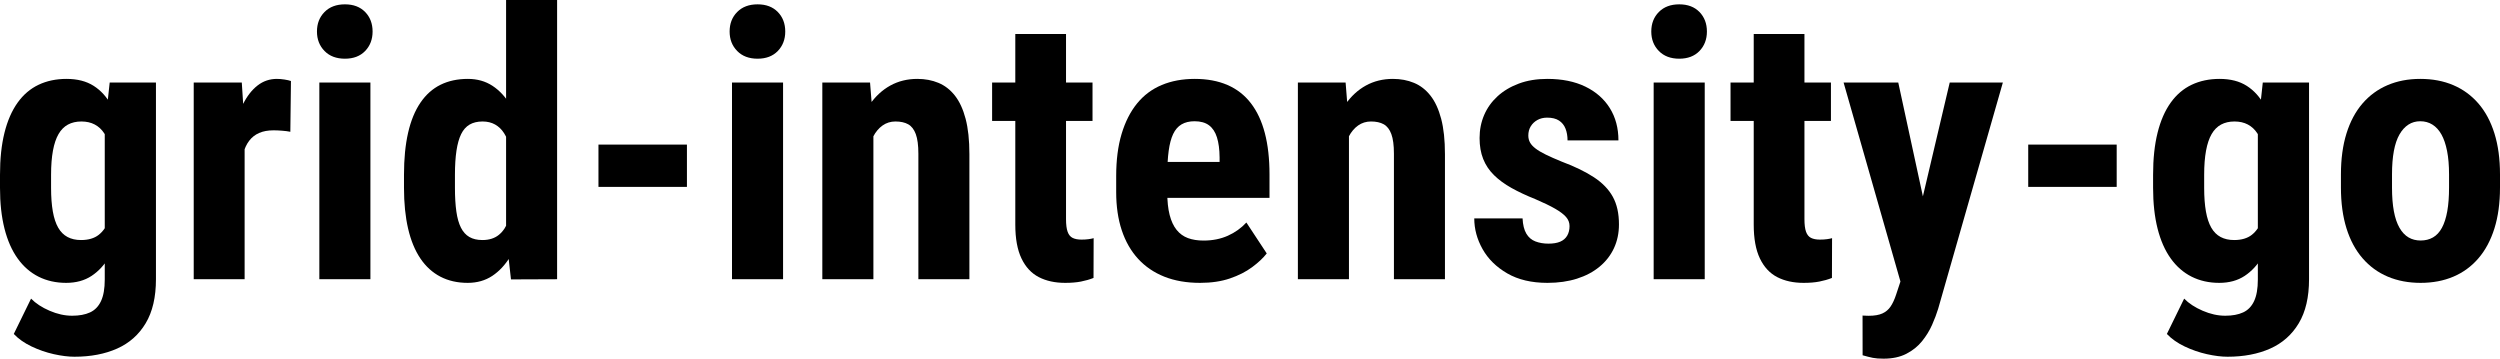
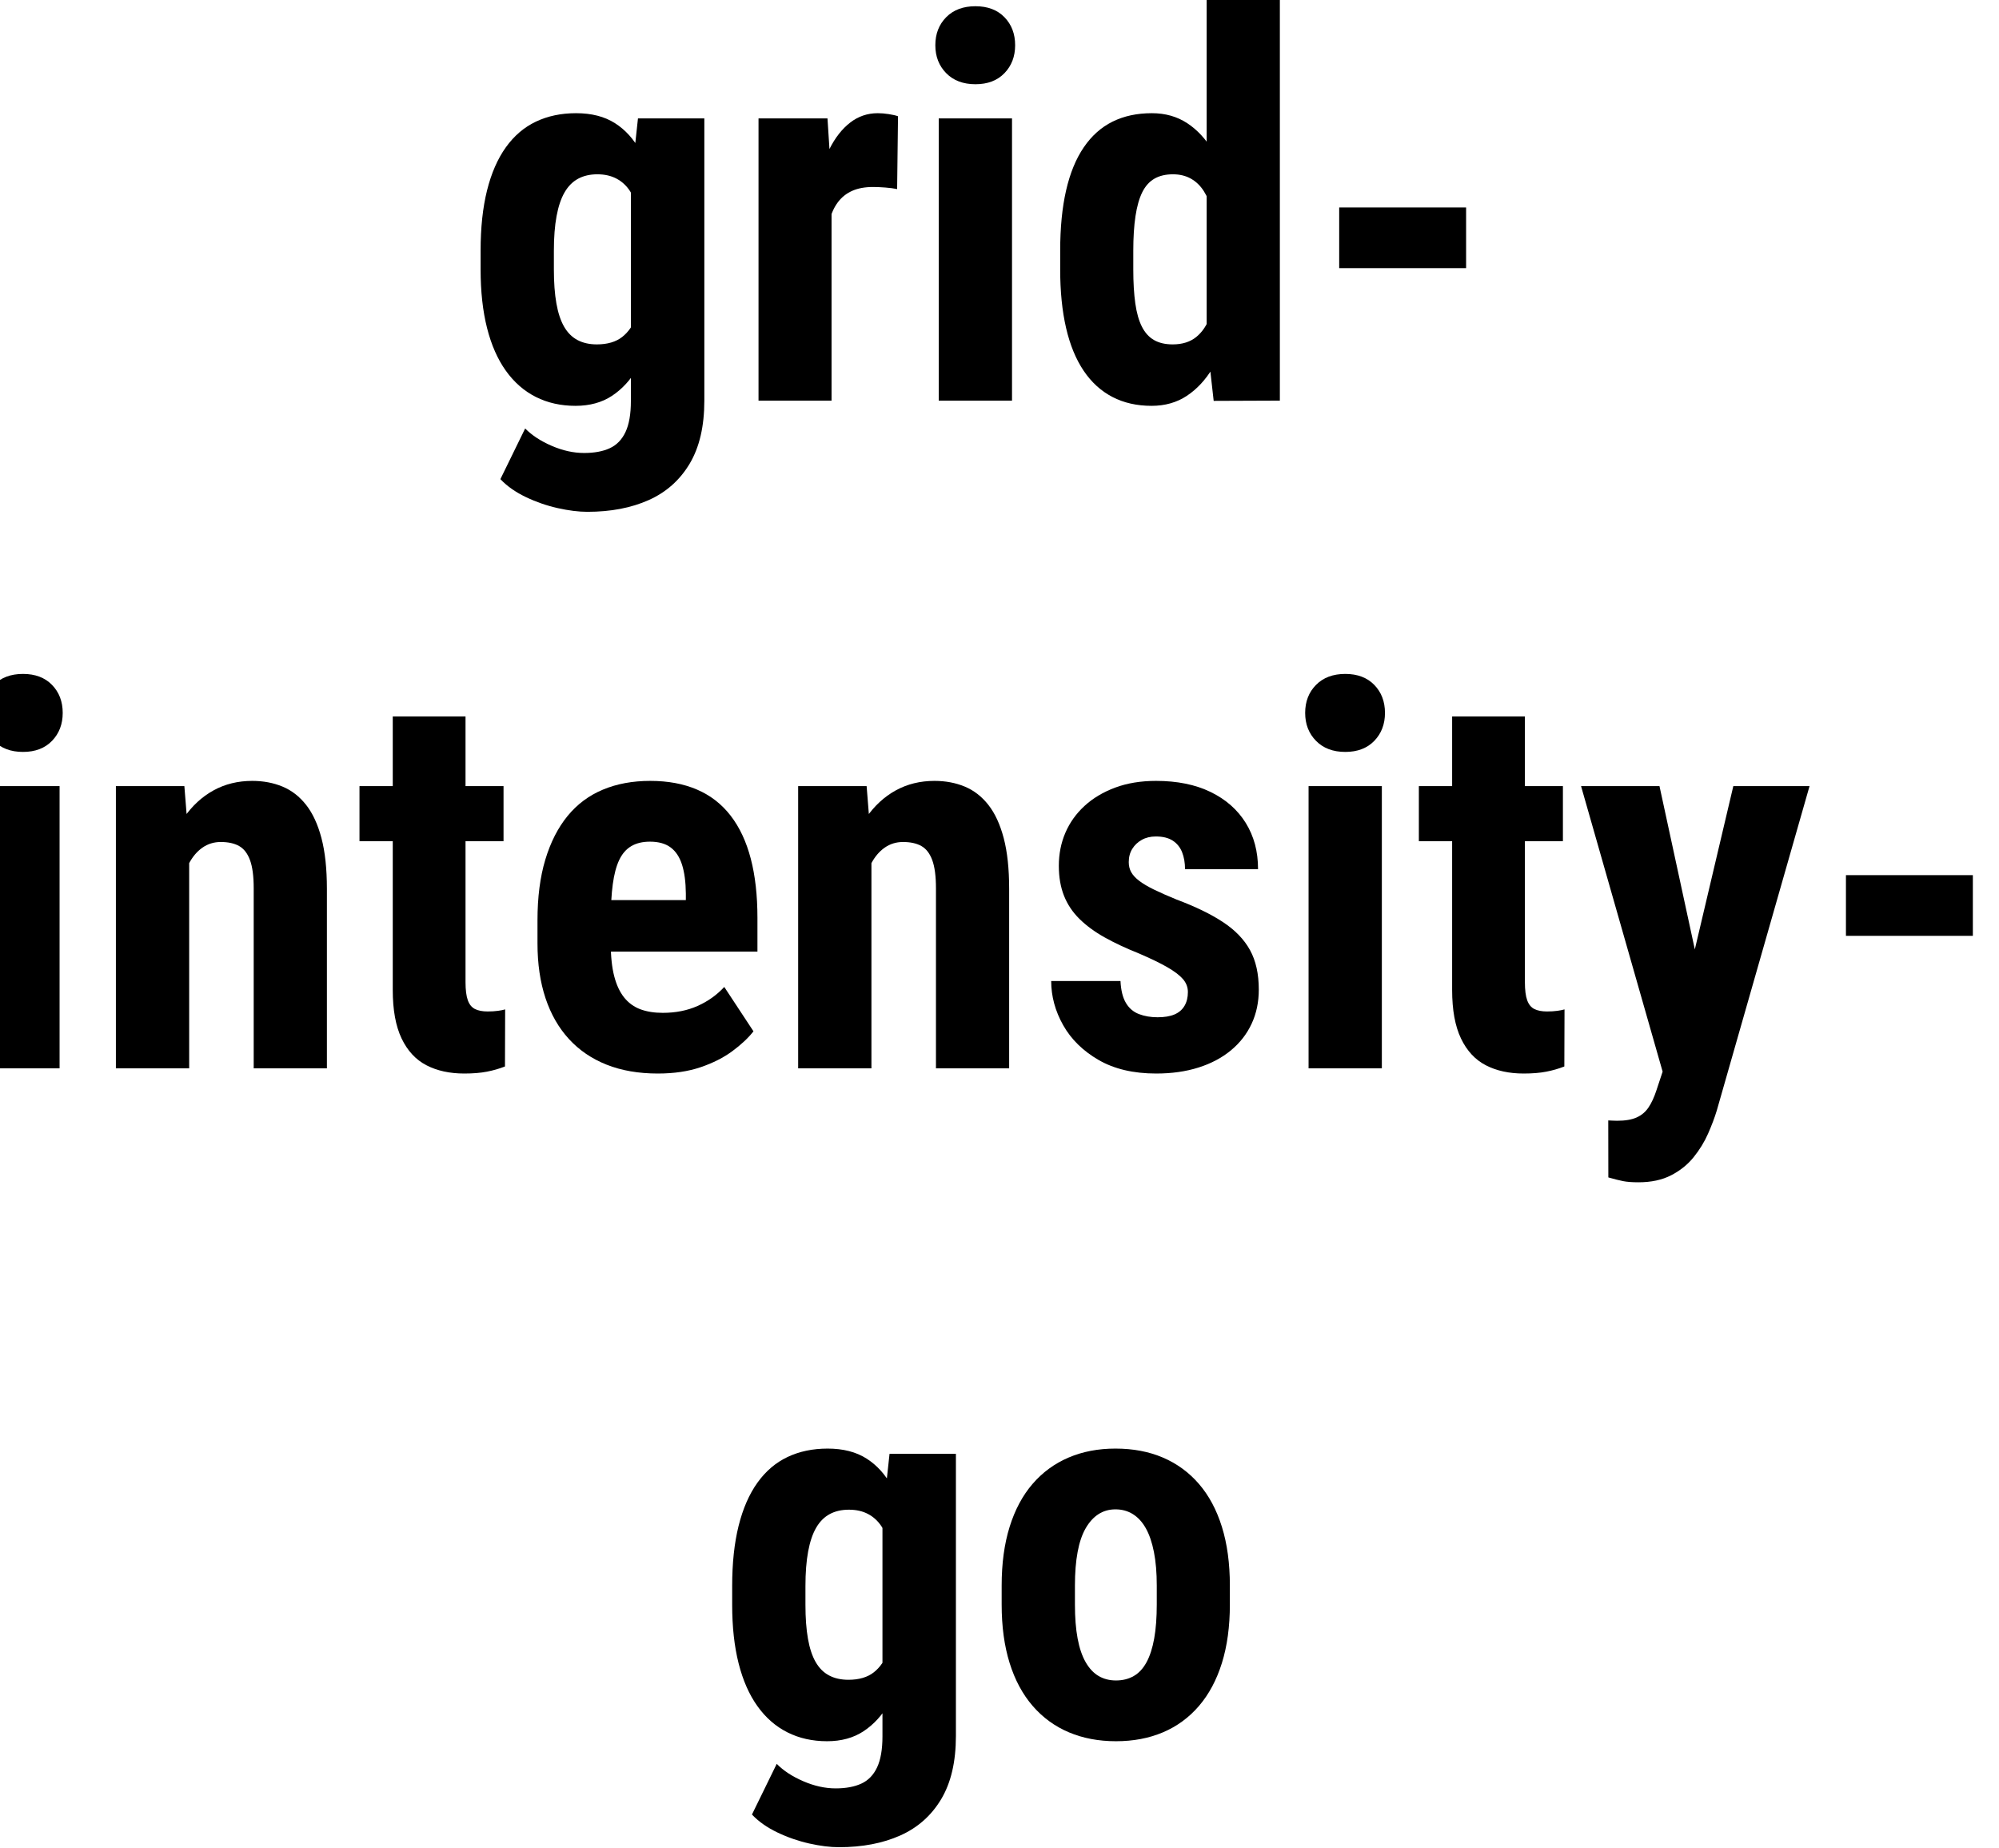
- <svg xmlns="http://www.w3.org/2000/svg" viewBox="0 0 671.50 96.34">
+ <svg xmlns="http://www.w3.org/2000/svg" viewBox="0 0 374.26 345.82">
  <g fill="#000000" transform="translate(-3.38,75.00)">
-     <path d="M32.843 -52.832H45.268V0.002Q45.268 7.216 42.511 11.825Q39.754 16.434 34.843 18.625Q29.932 20.817 23.372 20.817Q20.903 20.817 17.811 20.123Q14.72 19.429 11.836 18.05Q8.952 16.671 7.084 14.701L11.722 5.212Q13.612 7.139 16.705 8.471Q19.798 9.804 22.755 9.804Q25.628 9.804 27.567 8.91Q29.506 8.017 30.512 5.873Q31.517 3.73 31.517 0.077V-40.568ZM3.38 -24.559V-28.06Q3.38 -34.522 4.586 -39.354Q5.792 -44.185 8.106 -47.42Q10.42 -50.655 13.743 -52.232Q17.066 -53.809 21.251 -53.809Q25.603 -53.809 28.535 -51.941Q31.467 -50.073 33.281 -46.69Q35.095 -43.307 36.099 -38.719Q37.103 -34.132 37.66 -28.664V-23.573Q37.117 -18.4 35.917 -13.922Q34.716 -9.443 32.762 -6.101Q30.807 -2.759 27.972 -0.891Q25.137 0.977 21.154 0.977Q17.032 0.977 13.734 -0.681Q10.436 -2.338 8.115 -5.582Q5.793 -8.825 4.587 -13.591Q3.38 -18.357 3.38 -24.559ZM17.099 -28.06V-24.559Q17.099 -20.874 17.568 -18.208Q18.038 -15.542 19.009 -13.85Q19.981 -12.158 21.516 -11.342Q23.052 -10.526 25.138 -10.526Q28.122 -10.526 29.897 -11.924Q31.672 -13.322 32.527 -15.781Q33.382 -18.24 33.499 -21.485V-30.707Q33.44 -33.419 32.894 -35.562Q32.347 -37.705 31.352 -39.226Q30.357 -40.746 28.826 -41.558Q27.295 -42.369 25.235 -42.369Q23.168 -42.369 21.632 -41.538Q20.096 -40.706 19.1 -38.983Q18.104 -37.259 17.601 -34.535Q17.099 -31.812 17.099 -28.06Z" />
-     <path d="M69.085 -41.051V0.0H55.413V-52.832H68.325ZM81.529 -53.239 81.364 -39.603Q80.437 -39.796 79.136 -39.895Q77.835 -39.994 76.859 -39.994Q74.583 -39.994 72.967 -39.28Q71.351 -38.566 70.295 -37.171Q69.239 -35.775 68.714 -33.744Q68.188 -31.712 68.079 -29.078L65.487 -30.072Q65.487 -35.269 66.286 -39.584Q67.085 -43.899 68.687 -47.089Q70.29 -50.279 72.565 -52.044Q74.841 -53.809 77.747 -53.809Q78.693 -53.809 79.791 -53.638Q80.889 -53.468 81.529 -53.239Z" />
-     <path d="M102.873 -52.832V0.0H89.155V-52.832ZM88.516 -66.533Q88.516 -69.719 90.547 -71.777Q92.578 -73.834 96.027 -73.834Q99.461 -73.834 101.459 -71.777Q103.458 -69.719 103.458 -66.533Q103.458 -63.379 101.459 -61.305Q99.461 -59.232 96.027 -59.232Q92.578 -59.232 90.547 -61.305Q88.516 -63.379 88.516 -66.533Z" />
-     <path d="M139.315 -11.654V-75.0H153.019V0.0L140.629 0.048ZM111.892 -24.559V-28.06Q111.892 -34.522 112.998 -39.354Q114.104 -44.185 116.308 -47.42Q118.512 -50.655 121.705 -52.232Q124.897 -53.809 129.051 -53.809Q132.822 -53.809 135.671 -51.941Q138.52 -50.073 140.516 -46.69Q142.512 -43.307 143.731 -38.719Q144.95 -34.132 145.473 -28.664V-23.573Q144.868 -18.4 143.666 -13.922Q142.463 -9.443 140.443 -6.101Q138.423 -2.759 135.597 -0.891Q132.772 0.977 129.001 0.977Q124.878 0.977 121.679 -0.681Q118.48 -2.338 116.292 -5.582Q114.104 -8.825 112.998 -13.591Q111.892 -18.357 111.892 -24.559ZM125.578 -28.06V-24.559Q125.578 -20.874 125.955 -18.208Q126.332 -15.542 127.187 -13.85Q128.041 -12.158 129.454 -11.342Q130.867 -10.526 132.952 -10.526Q135.672 -10.526 137.381 -11.924Q139.089 -13.322 139.944 -15.781Q140.799 -18.24 140.916 -21.485V-30.707Q140.843 -33.419 140.296 -35.562Q139.749 -37.705 138.778 -39.226Q137.807 -40.746 136.359 -41.558Q134.911 -42.369 133.002 -42.369Q130.935 -42.369 129.514 -41.538Q128.093 -40.706 127.246 -38.983Q126.4 -37.259 125.989 -34.535Q125.578 -31.812 125.578 -28.06Z" />
-     <path d="M187.889 -36.163V-24.801H164.128V-36.163Z" />
-     <path d="M213.712 -52.832V0.0H199.995V-52.832ZM199.355 -66.533Q199.355 -69.719 201.387 -71.777Q203.418 -73.834 206.866 -73.834Q210.3 -73.834 212.299 -71.777Q214.298 -69.719 214.298 -66.533Q214.298 -63.379 212.299 -61.305Q210.3 -59.232 206.866 -59.232Q203.418 -59.232 201.387 -61.305Q199.355 -63.379 199.355 -66.533Z" />
-     <path d="M237.975 -41.553V0.0H224.256V-52.832H237.075ZM235.96 -28.238 232.283 -28.124Q232.201 -34.069 233.429 -38.806Q234.657 -43.544 236.974 -46.896Q239.292 -50.247 242.529 -52.028Q245.766 -53.809 249.783 -53.809Q252.888 -53.809 255.451 -52.742Q258.014 -51.676 259.87 -49.315Q261.725 -46.954 262.743 -43.094Q263.76 -39.234 263.76 -33.597V0.0H250.056V-33.71Q250.056 -37.103 249.36 -38.984Q248.665 -40.864 247.321 -41.617Q245.977 -42.369 243.888 -42.369Q241.959 -42.369 240.44 -41.299Q238.921 -40.228 237.914 -38.298Q236.907 -36.369 236.41 -33.797Q235.913 -31.225 235.96 -28.238Z" />
-     <path d="M296.831 -52.832V-42.521H269.861V-52.832ZM276.09 -65.872H289.714V-16.136Q289.714 -13.943 290.142 -12.749Q290.569 -11.554 291.488 -11.098Q292.407 -10.642 293.862 -10.642Q294.939 -10.642 295.799 -10.763Q296.658 -10.883 297.133 -11.03L297.099 -0.345Q295.525 0.276 293.727 0.626Q291.93 0.977 289.489 0.977Q285.383 0.977 282.393 -0.573Q279.403 -2.123 277.747 -5.586Q276.09 -9.048 276.09 -14.667Z" />
-     <path d="M325.715 0.977Q320.303 0.977 316.128 -0.682Q311.954 -2.34 309.07 -5.488Q306.186 -8.635 304.687 -13.141Q303.188 -17.646 303.188 -23.389V-27.735Q303.188 -34.192 304.649 -39.056Q306.11 -43.919 308.804 -47.22Q311.497 -50.521 315.419 -52.165Q319.341 -53.809 324.294 -53.809Q329.289 -53.809 333.067 -52.177Q336.846 -50.546 339.357 -47.288Q341.869 -44.03 343.119 -39.246Q344.369 -34.463 344.369 -28.143V-21.852H308.99V-31.496H330.963V-32.732Q330.933 -35.952 330.252 -38.109Q329.571 -40.265 328.116 -41.349Q326.66 -42.432 324.242 -42.432Q322.162 -42.432 320.739 -41.59Q319.315 -40.748 318.487 -38.999Q317.658 -37.249 317.283 -34.453Q316.907 -31.657 316.907 -27.735V-23.389Q316.907 -19.751 317.547 -17.263Q318.188 -14.776 319.42 -13.249Q320.652 -11.722 322.451 -11.053Q324.251 -10.384 326.648 -10.384Q330.273 -10.384 333.167 -11.677Q336.062 -12.97 338.157 -15.232L343.626 -6.926Q342.18 -5.075 339.695 -3.233Q337.209 -1.391 333.731 -0.207Q330.254 0.977 325.715 0.977Z" />
-     <path d="M365.71 -41.553V0.0H351.991V-52.832H364.81ZM363.695 -28.238 360.017 -28.124Q359.936 -34.069 361.163 -38.806Q362.391 -43.544 364.709 -46.896Q367.027 -50.247 370.263 -52.028Q373.5 -53.809 377.517 -53.809Q380.622 -53.809 383.185 -52.742Q385.749 -51.676 387.604 -49.315Q389.459 -46.954 390.477 -43.094Q391.494 -39.234 391.494 -33.597V0.0H377.79V-33.71Q377.79 -37.103 377.095 -38.984Q376.399 -40.864 375.055 -41.617Q373.711 -42.369 371.622 -42.369Q369.693 -42.369 368.174 -41.299Q366.655 -40.228 365.648 -38.298Q364.641 -36.369 364.144 -33.797Q363.647 -31.225 363.695 -28.238Z" />
-     <path d="M424.958 -14.279Q424.958 -15.645 424.02 -16.719Q423.082 -17.794 421.085 -18.941Q419.087 -20.089 415.788 -21.505Q412.156 -22.953 409.374 -24.508Q406.591 -26.064 404.659 -27.968Q402.727 -29.873 401.761 -32.31Q400.795 -34.747 400.795 -37.911Q400.795 -41.25 402.025 -44.109Q403.254 -46.967 405.617 -49.134Q407.98 -51.301 411.353 -52.555Q414.727 -53.809 418.985 -53.809Q424.934 -53.809 429.206 -51.735Q433.477 -49.661 435.785 -45.948Q438.093 -42.235 438.093 -37.282H424.422Q424.422 -39.061 423.876 -40.448Q423.329 -41.836 422.127 -42.619Q420.925 -43.403 418.951 -43.403Q417.46 -43.403 416.33 -42.773Q415.199 -42.143 414.543 -41.08Q413.886 -40.017 413.886 -38.6Q413.886 -37.543 414.349 -36.716Q414.811 -35.888 415.838 -35.103Q416.865 -34.317 418.58 -33.476Q420.295 -32.634 422.867 -31.582Q428.112 -29.623 431.523 -27.378Q434.935 -25.132 436.584 -22.139Q438.233 -19.146 438.233 -14.734Q438.233 -11.235 436.896 -8.353Q435.558 -5.472 433.025 -3.371Q430.491 -1.27 426.945 -0.147Q423.4 0.977 419.029 0.977Q412.627 0.977 408.237 -1.564Q403.846 -4.105 401.606 -8.078Q399.366 -12.05 399.366 -16.346H412.339Q412.467 -13.733 413.355 -12.239Q414.242 -10.745 415.802 -10.151Q417.361 -9.557 419.279 -9.557Q421.215 -9.557 422.45 -10.085Q423.684 -10.612 424.321 -11.691Q424.958 -12.769 424.958 -14.279Z" />
-     <path d="M461.271 -52.832V0.0H447.553V-52.832ZM446.914 -66.533Q446.914 -69.719 448.945 -71.777Q450.977 -73.834 454.425 -73.834Q457.859 -73.834 459.858 -71.777Q461.856 -69.719 461.856 -66.533Q461.856 -63.379 459.858 -61.305Q457.859 -59.232 454.425 -59.232Q450.977 -59.232 448.945 -61.305Q446.914 -63.379 446.914 -66.533Z" />
-     <path d="M495.171 -52.832V-42.521H468.201V-52.832ZM474.43 -65.872H488.054V-16.136Q488.054 -13.943 488.481 -12.749Q488.909 -11.554 489.828 -11.098Q490.747 -10.642 492.202 -10.642Q493.279 -10.642 494.138 -10.763Q494.998 -10.883 495.473 -11.03L495.439 -0.345Q493.865 0.276 492.067 0.626Q490.27 0.977 487.829 0.977Q483.722 0.977 480.732 -0.573Q477.742 -2.123 476.086 -5.586Q474.43 -9.048 474.43 -14.667Z" />
-     <path d="M516.05 -6.06 527.075 -52.832H541.347L523.978 7.908Q523.376 9.894 522.352 12.222Q521.328 14.549 519.65 16.633Q517.973 18.717 515.429 20.027Q512.885 21.338 509.31 21.338Q507.537 21.338 506.429 21.118Q505.322 20.899 503.676 20.424L503.661 9.756Q504.12 9.771 504.513 9.795Q504.907 9.819 505.318 9.819Q507.607 9.819 508.985 9.195Q510.363 8.571 511.202 7.318Q512.042 6.065 512.667 4.16ZM513.253 -52.832 521.453 -14.944 523.288 0.509 514.059 1.389 498.568 -52.832Z" />
-     <path d="M571.922 -36.163V-24.801H548.161V-36.163Z" />
-     <path d="M611.163 -52.832H623.588V0.002Q623.588 7.216 620.831 11.825Q618.074 16.434 613.163 18.625Q608.252 20.817 601.692 20.817Q599.223 20.817 596.132 20.123Q593.04 19.429 590.156 18.05Q587.272 16.671 585.404 14.701L590.043 5.212Q591.932 7.139 595.025 8.471Q598.118 9.804 601.076 9.804Q603.949 9.804 605.888 8.91Q607.827 8.017 608.832 5.873Q609.837 3.73 609.837 0.077V-40.568ZM581.7 -24.559V-28.06Q581.7 -34.522 582.906 -39.354Q584.112 -44.185 586.426 -47.42Q588.74 -50.655 592.063 -52.232Q595.386 -53.809 599.572 -53.809Q603.923 -53.809 606.855 -51.941Q609.788 -50.073 611.601 -46.69Q613.415 -43.307 614.419 -38.719Q615.423 -34.132 615.98 -28.664V-23.573Q615.437 -18.4 614.237 -13.922Q613.036 -9.443 611.082 -6.101Q609.128 -2.759 606.293 -0.891Q603.458 0.977 599.474 0.977Q595.352 0.977 592.054 -0.681Q588.756 -2.338 586.435 -5.582Q584.114 -8.825 582.907 -13.591Q581.7 -18.357 581.7 -24.559ZM595.419 -28.06V-24.559Q595.419 -20.874 595.889 -18.208Q596.358 -15.542 597.329 -13.85Q598.301 -12.158 599.837 -11.342Q601.373 -10.526 603.458 -10.526Q606.443 -10.526 608.217 -11.924Q609.992 -13.322 610.847 -15.781Q611.702 -18.24 611.819 -21.485V-30.707Q611.761 -33.419 611.214 -35.562Q610.667 -37.705 609.672 -39.226Q608.677 -40.746 607.146 -41.558Q605.615 -42.369 603.556 -42.369Q601.489 -42.369 599.952 -41.538Q598.416 -40.706 597.42 -38.983Q596.424 -37.259 595.922 -34.535Q595.419 -31.812 595.419 -28.06Z" />
-     <path d="M632.155 -24.625V-28.158Q632.155 -34.376 633.646 -39.159Q635.137 -43.941 637.938 -47.193Q640.74 -50.444 644.673 -52.126Q648.607 -53.809 653.461 -53.809Q658.413 -53.809 662.346 -52.126Q666.279 -50.444 669.089 -47.193Q671.898 -43.941 673.389 -39.159Q674.88 -34.376 674.88 -28.158V-24.625Q674.88 -18.44 673.389 -13.665Q671.898 -8.89 669.089 -5.622Q666.28 -2.354 662.355 -0.689Q658.429 0.977 653.559 0.977Q648.689 0.977 644.746 -0.689Q640.803 -2.354 637.97 -5.622Q635.137 -8.89 633.646 -13.665Q632.155 -18.44 632.155 -24.625ZM645.874 -28.158V-24.625Q645.874 -20.941 646.374 -18.258Q646.874 -15.575 647.883 -13.819Q648.892 -12.063 650.312 -11.231Q651.733 -10.399 653.559 -10.399Q655.441 -10.399 656.887 -11.231Q658.334 -12.063 659.284 -13.819Q660.234 -15.575 660.714 -18.258Q661.195 -20.941 661.195 -24.625V-28.158Q661.195 -31.761 660.663 -34.451Q660.131 -37.141 659.147 -38.89Q658.162 -40.64 656.724 -41.536Q655.287 -42.432 653.461 -42.432Q651.684 -42.432 650.287 -41.536Q648.89 -40.64 647.882 -38.89Q646.874 -37.141 646.374 -34.451Q645.874 -31.761 645.874 -28.158Z" />
+     <path transform="translate(89.98,0)" d="M32.843 -52.832H45.268V0.002Q45.268 7.216 42.511 11.825Q39.754 16.434 34.843 18.625Q29.932 20.817 23.372 20.817Q20.903 20.817 17.811 20.123Q14.72 19.429 11.836 18.05Q8.952 16.671 7.084 14.701L11.722 5.212Q13.612 7.139 16.705 8.471Q19.798 9.804 22.755 9.804Q25.628 9.804 27.567 8.91Q29.506 8.017 30.512 5.873Q31.517 3.73 31.517 0.077V-40.568ZM3.38 -24.559V-28.06Q3.38 -34.522 4.586 -39.354Q5.792 -44.185 8.106 -47.42Q10.42 -50.655 13.743 -52.232Q17.066 -53.809 21.251 -53.809Q25.603 -53.809 28.535 -51.941Q31.467 -50.073 33.281 -46.69Q35.095 -43.307 36.099 -38.719Q37.103 -34.132 37.66 -28.664V-23.573Q37.117 -18.4 35.917 -13.922Q34.716 -9.443 32.762 -6.101Q30.807 -2.759 27.972 -0.891Q25.137 0.977 21.154 0.977Q17.032 0.977 13.734 -0.681Q10.436 -2.338 8.115 -5.582Q5.793 -8.825 4.587 -13.591Q3.38 -18.357 3.38 -24.559ZM17.099 -28.06V-24.559Q17.099 -20.874 17.568 -18.208Q18.038 -15.542 19.009 -13.85Q19.981 -12.158 21.516 -11.342Q23.052 -10.526 25.138 -10.526Q28.122 -10.526 29.897 -11.924Q31.672 -13.322 32.527 -15.781Q33.382 -18.24 33.499 -21.485V-30.707Q33.44 -33.419 32.894 -35.562Q32.347 -37.705 31.352 -39.226Q30.357 -40.746 28.826 -41.558Q27.295 -42.369 25.235 -42.369Q23.168 -42.369 21.632 -41.538Q20.096 -40.706 19.1 -38.983Q18.104 -37.259 17.601 -34.535Q17.099 -31.812 17.099 -28.06Z" />
+     <path transform="translate(89.98,0)" d="M69.085 -41.051V0.0H55.413V-52.832H68.325ZM81.529 -53.239 81.364 -39.603Q80.437 -39.796 79.136 -39.895Q77.835 -39.994 76.859 -39.994Q74.583 -39.994 72.967 -39.28Q71.351 -38.566 70.295 -37.171Q69.239 -35.775 68.714 -33.744Q68.188 -31.712 68.079 -29.078L65.487 -30.072Q65.487 -35.269 66.286 -39.584Q67.085 -43.899 68.687 -47.089Q70.29 -50.279 72.565 -52.044Q74.841 -53.809 77.747 -53.809Q78.693 -53.809 79.791 -53.638Q80.889 -53.468 81.529 -53.239Z" />
+     <path transform="translate(89.98,0)" d="M102.873 -52.832V0.0H89.155V-52.832ZM88.516 -66.533Q88.516 -69.719 90.547 -71.777Q92.578 -73.834 96.027 -73.834Q99.461 -73.834 101.459 -71.777Q103.458 -69.719 103.458 -66.533Q103.458 -63.379 101.459 -61.305Q99.461 -59.232 96.027 -59.232Q92.578 -59.232 90.547 -61.305Q88.516 -63.379 88.516 -66.533Z" />
+     <path transform="translate(89.98,0)" d="M139.315 -11.654V-75.0H153.019V0.0L140.629 0.048ZM111.892 -24.559V-28.06Q111.892 -34.522 112.998 -39.354Q114.104 -44.185 116.308 -47.42Q118.512 -50.655 121.705 -52.232Q124.897 -53.809 129.051 -53.809Q132.822 -53.809 135.671 -51.941Q138.52 -50.073 140.516 -46.69Q142.512 -43.307 143.731 -38.719Q144.95 -34.132 145.473 -28.664V-23.573Q144.868 -18.4 143.666 -13.922Q142.463 -9.443 140.443 -6.101Q138.423 -2.759 135.597 -0.891Q132.772 0.977 129.001 0.977Q124.878 0.977 121.679 -0.681Q118.48 -2.338 116.292 -5.582Q114.104 -8.825 112.998 -13.591Q111.892 -18.357 111.892 -24.559ZM125.578 -28.06V-24.559Q125.578 -20.874 125.955 -18.208Q126.332 -15.542 127.187 -13.85Q128.041 -12.158 129.454 -11.342Q130.867 -10.526 132.952 -10.526Q135.672 -10.526 137.381 -11.924Q139.089 -13.322 139.944 -15.781Q140.799 -18.24 140.916 -21.485V-30.707Q140.843 -33.419 140.296 -35.562Q139.749 -37.705 138.778 -39.226Q137.807 -40.746 136.359 -41.558Q134.911 -42.369 133.002 -42.369Q130.935 -42.369 129.514 -41.538Q128.093 -40.706 127.246 -38.983Q126.4 -37.259 125.989 -34.535Q125.578 -31.812 125.578 -28.06Z" />
+     <path transform="translate(89.98,0)" d="M187.889 -36.163V-24.801H164.128V-36.163Z" />
+     <path transform="translate(-4.89,0)" d="M19.425 72.168V125.0H5.707V72.168ZM5.068 58.467Q5.068 55.281 7.1 53.223Q9.131 51.166 12.579 51.166Q16.013 51.166 18.012 53.223Q20.011 55.281 20.011 58.467Q20.011 61.621 18.012 63.695Q16.013 65.768 12.579 65.768Q9.131 65.768 7.1 63.695Q5.068 61.621 5.068 58.467Z" />
+     <path transform="translate(-4.89,0)" d="M43.688 83.447V125.0H29.969V72.168H42.788ZM41.673 96.762 37.996 96.876Q37.914 90.931 39.142 86.194Q40.37 81.456 42.687 78.104Q45.005 74.753 48.242 72.972Q51.479 71.191 55.496 71.191Q58.601 71.191 61.164 72.258Q63.727 73.324 65.583 75.685Q67.438 78.046 68.455 81.906Q69.473 85.766 69.473 91.403V125.0H55.769V91.29Q55.769 87.897 55.073 86.016Q54.377 84.136 53.033 83.383Q51.689 82.631 49.601 82.631Q47.672 82.631 46.153 83.701Q44.634 84.772 43.627 86.702Q42.62 88.631 42.123 91.203Q41.625 93.775 41.673 96.762Z" />
+     <path transform="translate(-4.89,0)" d="M102.544 72.168V82.479H75.574V72.168ZM81.803 59.128H95.427V108.864Q95.427 111.057 95.855 112.251Q96.282 113.446 97.201 113.902Q98.12 114.358 99.575 114.358Q100.652 114.358 101.511 114.237Q102.371 114.117 102.846 113.97L102.812 124.655Q101.238 125.276 99.44 125.626Q97.643 125.977 95.202 125.977Q91.095 125.977 88.105 124.427Q85.115 122.877 83.459 119.414Q81.803 115.952 81.803 110.333Z" />
+     <path transform="translate(-4.89,0)" d="M131.428 125.977Q126.016 125.977 121.841 124.318Q117.667 122.66 114.783 119.512Q111.899 116.365 110.4 111.859Q108.901 107.354 108.901 101.611V97.265Q108.901 90.808 110.362 85.944Q111.823 81.081 114.516 77.78Q117.21 74.479 121.132 72.835Q125.053 71.191 130.007 71.191Q135.002 71.191 138.78 72.823Q142.559 74.454 145.07 77.712Q147.582 80.97 148.832 85.754Q150.082 90.537 150.082 96.857V103.148H114.703V93.504H136.676V92.268Q136.646 89.048 135.965 86.891Q135.284 84.735 133.829 83.651Q132.373 82.568 129.955 82.568Q127.875 82.568 126.452 83.41Q125.028 84.252 124.2 86.001Q123.371 87.751 122.996 90.547Q122.62 93.343 122.62 97.265V101.611Q122.62 105.249 123.26 107.737Q123.901 110.224 125.133 111.751Q126.365 113.278 128.164 113.947Q129.964 114.616 132.361 114.616Q135.986 114.616 138.88 113.323Q141.774 112.03 143.87 109.768L149.338 118.074Q147.893 119.925 145.408 121.767Q142.922 123.609 139.444 124.793Q135.966 125.977 131.428 125.977Z" />
+     <path transform="translate(-4.89,0)" d="M171.422 83.447V125.0H157.703V72.168H170.523ZM169.407 96.762 165.73 96.876Q165.648 90.931 166.876 86.194Q168.104 81.456 170.422 78.104Q172.739 74.753 175.976 72.972Q179.213 71.191 183.23 71.191Q186.335 71.191 188.898 72.258Q191.461 73.324 193.317 75.685Q195.172 78.046 196.19 81.906Q197.207 85.766 197.207 91.403V125.0H183.503V91.29Q183.503 87.897 182.807 86.016Q182.112 84.136 180.768 83.383Q179.424 82.631 177.335 82.631Q175.406 82.631 173.887 83.701Q172.368 84.772 171.361 86.702Q170.354 88.631 169.857 91.203Q169.36 93.775 169.407 96.762Z" />
+     <path transform="translate(-4.89,0)" d="M230.671 110.721Q230.671 109.355 229.733 108.281Q228.795 107.206 226.798 106.059Q224.8 104.911 221.501 103.495Q217.869 102.047 215.087 100.492Q212.304 98.936 210.372 97.032Q208.44 95.127 207.474 92.69Q206.508 90.253 206.508 87.089Q206.508 83.75 207.738 80.891Q208.967 78.033 211.33 75.866Q213.692 73.699 217.066 72.445Q220.44 71.191 224.697 71.191Q230.647 71.191 234.918 73.265Q239.19 75.339 241.498 79.052Q243.805 82.765 243.805 87.718H230.135Q230.135 85.939 229.589 84.552Q229.042 83.164 227.84 82.381Q226.638 81.597 224.664 81.597Q223.173 81.597 222.043 82.227Q220.912 82.857 220.255 83.92Q219.599 84.983 219.599 86.4Q219.599 87.457 220.061 88.284Q220.524 89.112 221.551 89.897Q222.578 90.683 224.293 91.524Q226.008 92.366 228.58 93.418Q233.825 95.377 237.236 97.622Q240.648 99.868 242.297 102.861Q243.946 105.854 243.946 110.266Q243.946 113.765 242.608 116.647Q241.271 119.528 238.738 121.629Q236.204 123.73 232.658 124.853Q229.113 125.977 224.742 125.977Q218.34 125.977 213.95 123.436Q209.559 120.895 207.319 116.922Q205.079 112.95 205.079 108.654H218.052Q218.18 111.267 219.068 112.761Q219.955 114.255 221.515 114.849Q223.074 115.443 224.992 115.443Q226.928 115.443 228.163 114.915Q229.397 114.388 230.034 113.309Q230.671 112.231 230.671 110.721Z" />
+     <path transform="translate(-4.89,0)" d="M266.984 72.168V125.0H253.266V72.168ZM252.627 58.467Q252.627 55.281 254.658 53.223Q256.689 51.166 260.138 51.166Q263.572 51.166 265.571 53.223Q267.569 55.281 267.569 58.467Q267.569 61.621 265.571 63.695Q263.572 65.768 260.138 65.768Q256.689 65.768 254.658 63.695Q252.627 61.621 252.627 58.467Z" />
+     <path transform="translate(-4.89,0)" d="M300.884 72.168V82.479H273.914V72.168ZM280.143 59.128H293.767V108.864Q293.767 111.057 294.194 112.251Q294.622 113.446 295.541 113.902Q296.46 114.358 297.915 114.358Q298.992 114.358 299.851 114.237Q300.71 114.117 301.186 113.97L301.151 124.655Q299.578 125.276 297.78 125.626Q295.983 125.977 293.542 125.977Q289.435 125.977 286.445 124.427Q283.455 122.877 281.799 119.414Q280.143 115.952 280.143 110.333Z" />
+     <path transform="translate(-4.89,0)" d="M321.763 118.94 332.788 72.168H347.06L329.691 132.908Q329.089 134.894 328.065 137.222Q327.041 139.549 325.363 141.633Q323.686 143.717 321.142 145.027Q318.598 146.338 315.023 146.338Q313.25 146.338 312.142 146.118Q311.034 145.899 309.389 145.424L309.374 134.756Q309.832 134.771 310.226 134.795Q310.62 134.819 311.031 134.819Q313.32 134.819 314.698 134.195Q316.076 133.571 316.915 132.318Q317.755 131.065 318.38 129.16ZM318.965 72.168 327.166 110.056 329.001 125.509 319.772 126.389 304.281 72.168Z" />
+     <path transform="translate(-4.89,0)" d="M377.635 88.837V100.199H353.874V88.837Z" />
+     <path transform="translate(137.08,0)" d="M32.843 197.168H45.268V250.002Q45.268 257.216 42.511 261.825Q39.754 266.434 34.843 268.625Q29.932 270.817 23.372 270.817Q20.903 270.817 17.811 270.123Q14.72 269.429 11.836 268.05Q8.952 266.671 7.084 264.701L11.722 255.212Q13.612 257.139 16.705 258.471Q19.798 259.804 22.755 259.804Q25.628 259.804 27.567 258.91Q29.506 258.017 30.512 255.873Q31.517 253.73 31.517 250.077V209.432ZM3.38 225.441V221.94Q3.38 215.478 4.586 210.646Q5.792 205.815 8.106 202.58Q10.42 199.345 13.743 197.768Q17.066 196.191 21.251 196.191Q25.603 196.191 28.535 198.059Q31.467 199.927 33.281 203.31Q35.095 206.693 36.099 211.281Q37.103 215.868 37.66 221.336V226.427Q37.117 231.6 35.917 236.078Q34.716 240.557 32.762 243.899Q30.807 247.241 27.972 249.109Q25.137 250.977 21.154 250.977Q17.032 250.977 13.734 249.319Q10.436 247.662 8.115 244.418Q5.793 241.175 4.587 236.409Q3.38 231.643 3.38 225.441ZM17.099 221.94V225.441Q17.099 229.126 17.568 231.792Q18.038 234.458 19.009 236.15Q19.981 237.842 21.516 238.658Q23.052 239.474 25.138 239.474Q28.122 239.474 29.897 238.076Q31.672 236.678 32.527 234.219Q33.382 231.76 33.499 228.515V219.293Q33.44 216.581 32.894 214.438Q32.347 212.295 31.352 210.774Q30.357 209.254 28.826 208.442Q27.295 207.631 25.235 207.631Q23.168 207.631 21.632 208.462Q20.096 209.294 19.1 211.017Q18.104 212.741 17.601 215.465Q17.099 218.188 17.099 221.94Z" />
+     <path transform="translate(137.08,0)" d="M53.834 225.375V221.842Q53.834 215.624 55.325 210.841Q56.816 206.059 59.618 202.807Q62.42 199.556 66.353 197.874Q70.286 196.191 75.141 196.191Q80.092 196.191 84.026 197.874Q87.959 199.556 90.769 202.807Q93.578 206.059 95.069 210.841Q96.56 215.624 96.56 221.842V225.375Q96.56 231.56 95.069 236.335Q93.578 241.11 90.769 244.378Q87.96 247.646 84.034 249.311Q80.108 250.977 75.238 250.977Q70.368 250.977 66.426 249.311Q62.483 247.646 59.65 244.378Q56.816 241.11 55.325 236.335Q53.834 231.56 53.834 225.375ZM67.553 221.842V225.375Q67.553 229.059 68.054 231.742Q68.554 234.425 69.563 236.181Q70.571 237.937 71.992 238.769Q73.412 239.601 75.238 239.601Q77.121 239.601 78.567 238.769Q80.013 237.937 80.963 236.181Q81.913 234.425 82.394 231.742Q82.874 229.059 82.874 225.375V221.842Q82.874 218.239 82.343 215.549Q81.811 212.859 80.826 211.11Q79.842 209.36 78.404 208.464Q76.966 207.568 75.141 207.568Q73.364 207.568 71.967 208.464Q70.57 209.36 69.562 211.11Q68.554 212.859 68.054 215.549Q67.553 218.239 67.553 221.842Z" />
  </g>
</svg>
